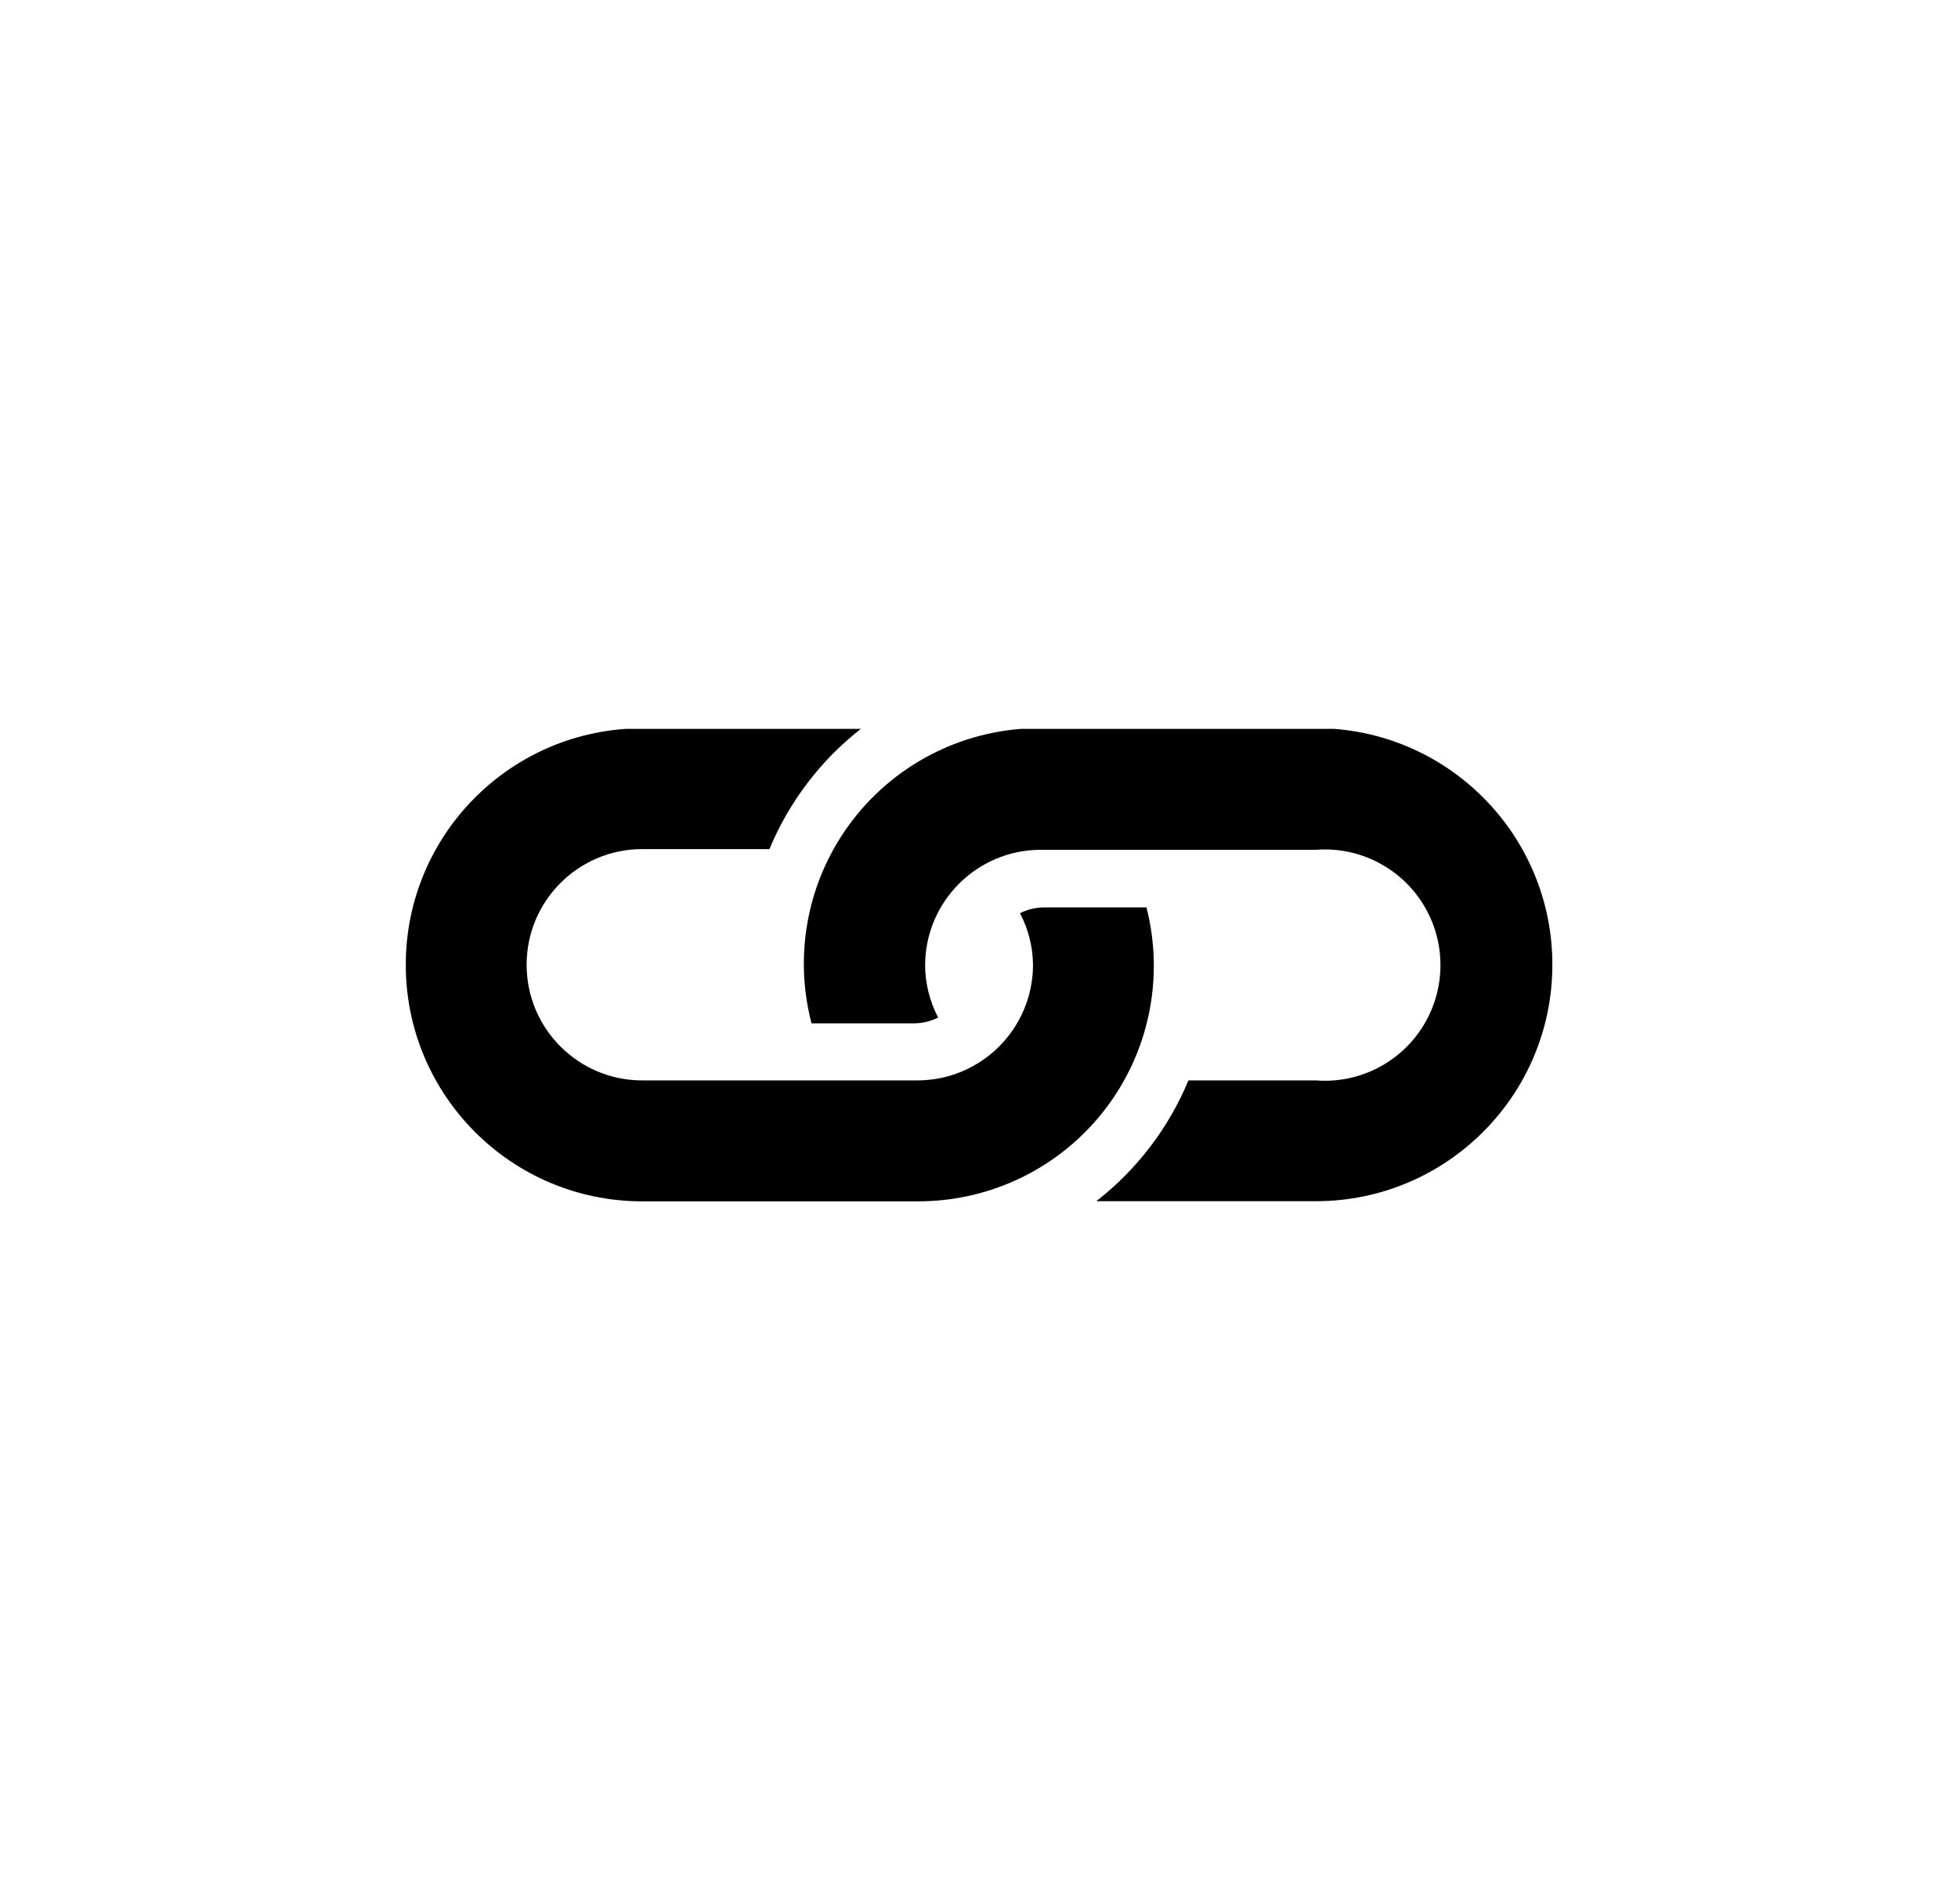
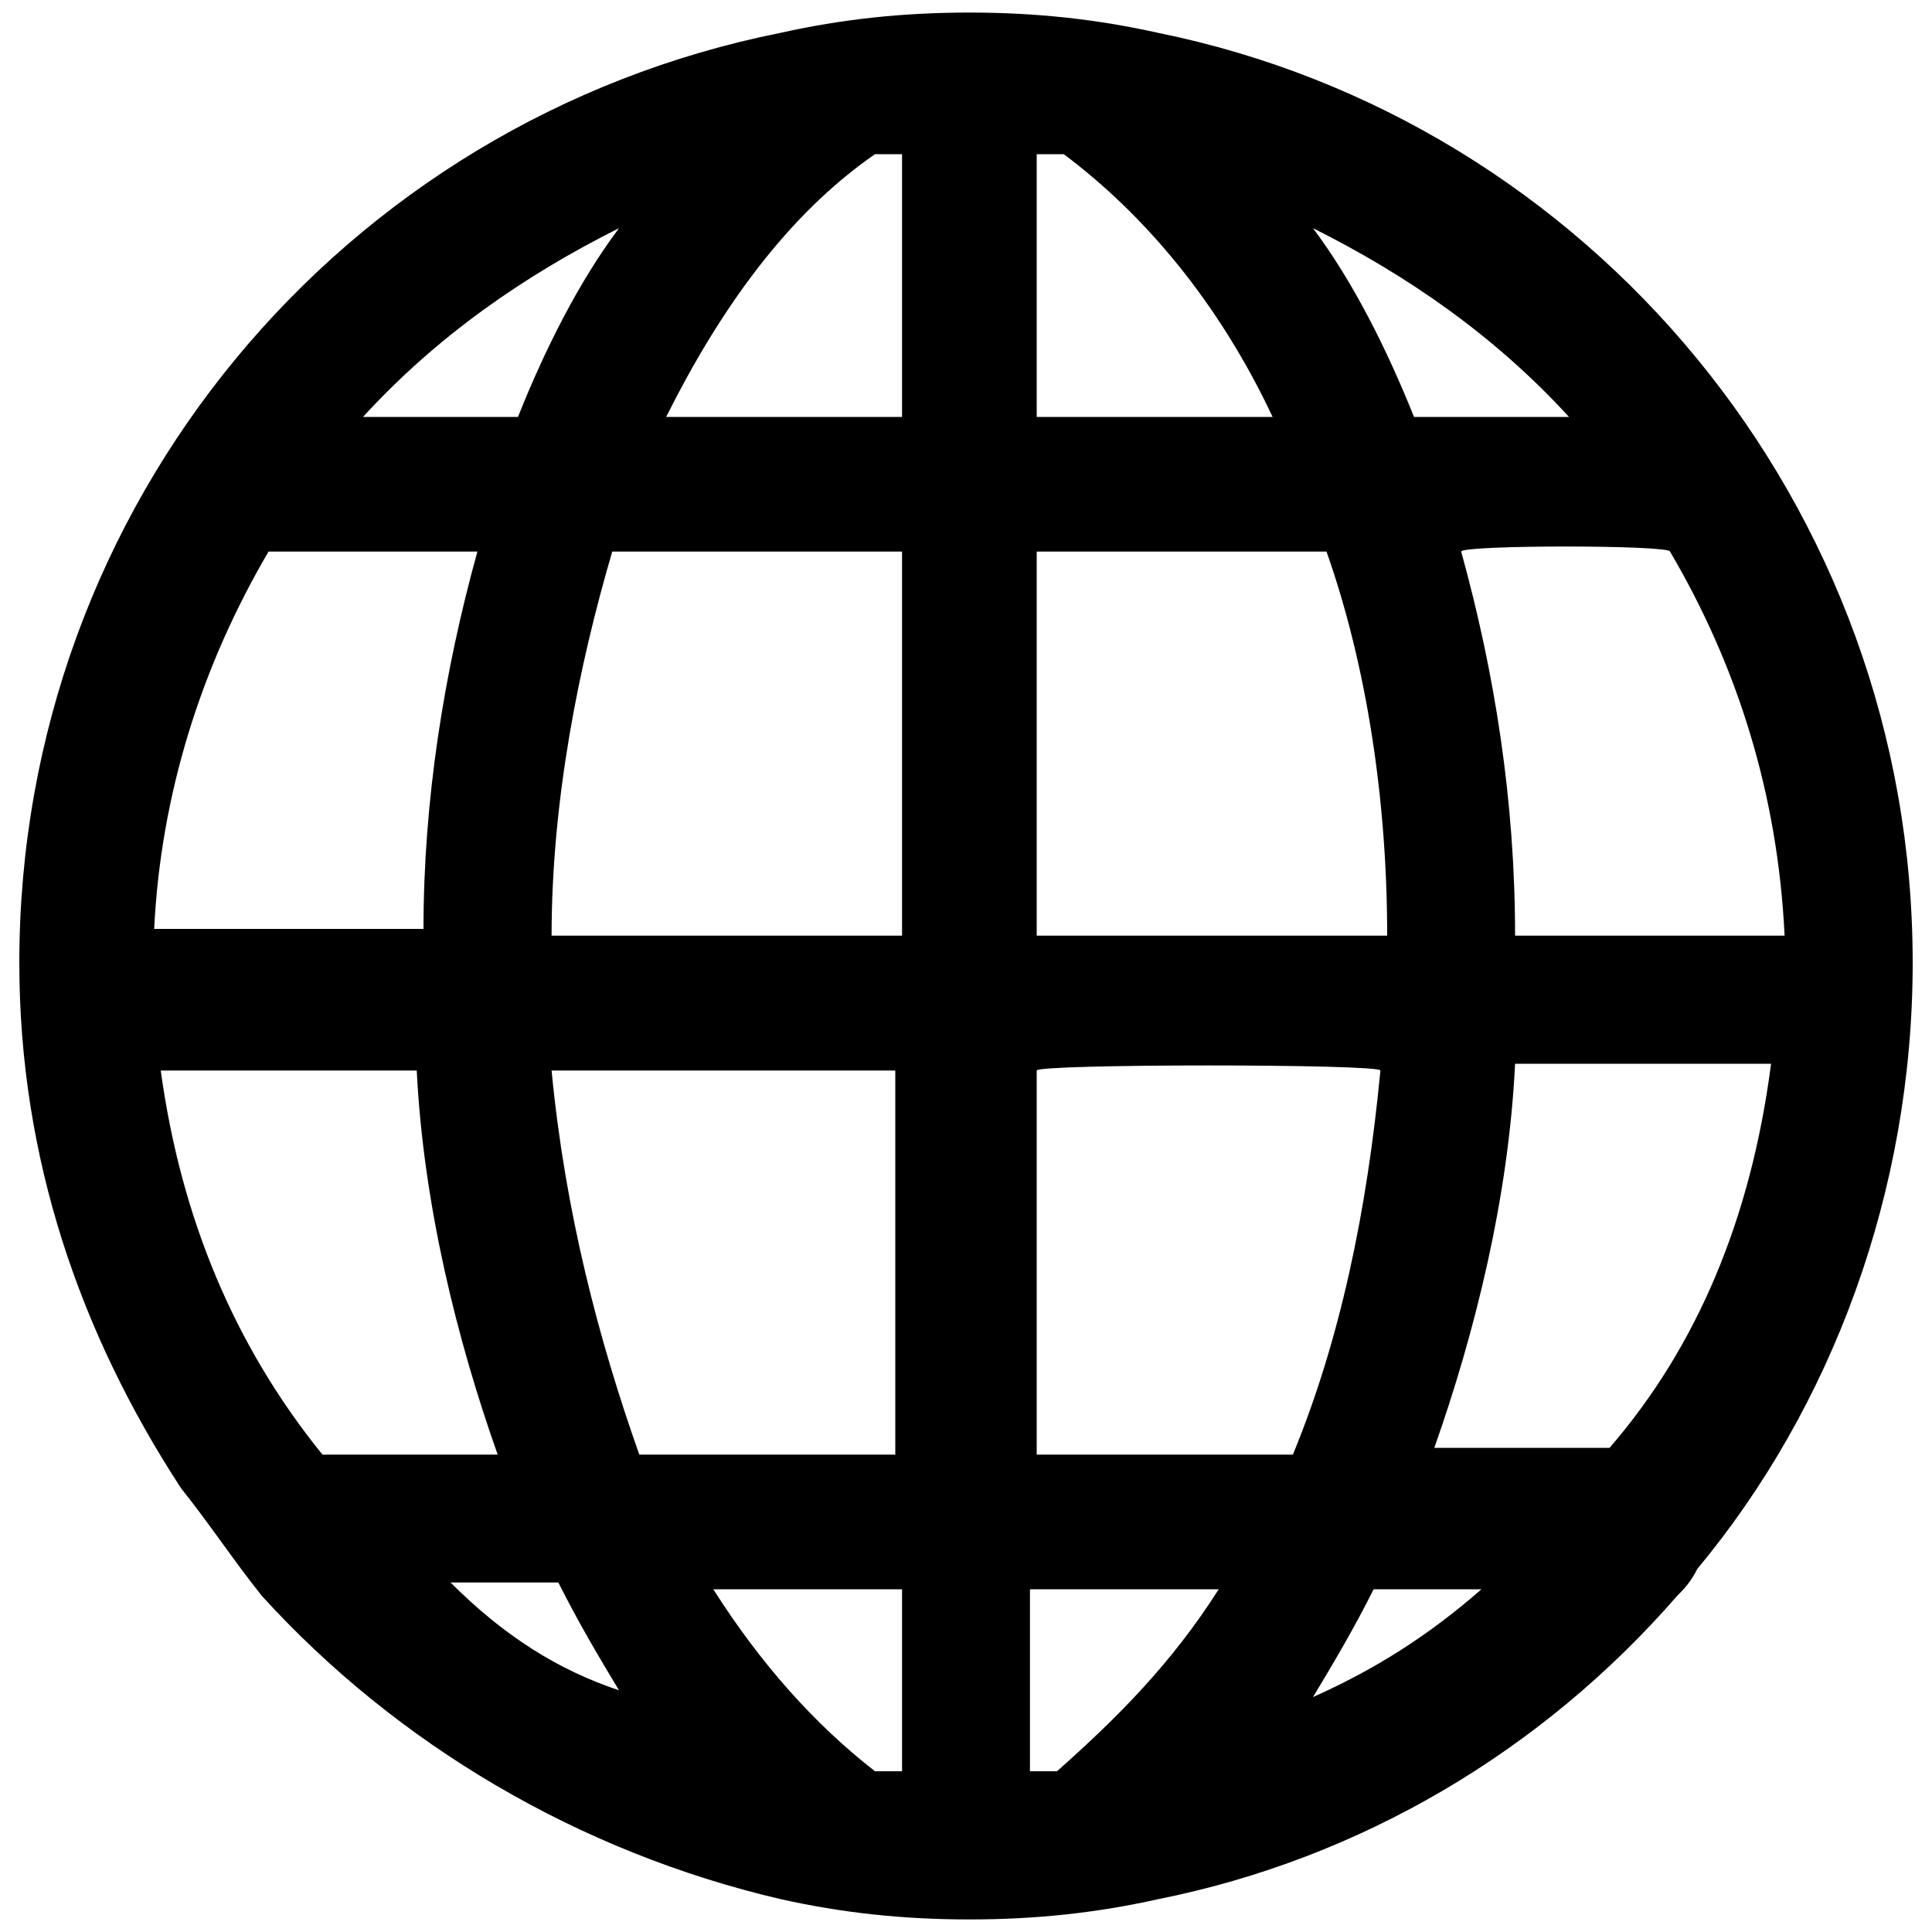
- <svg xmlns="http://www.w3.org/2000/svg" id="Layer_1" data-name="Layer 1" viewBox="0 0 141.36 137.43">
-   <defs>
-     <style>.cls-1{fill:none;}.cls-2{clip-path:url(#clip-path);}</style>
-     <clipPath id="clip-path">
-       <rect class="cls-1" x="29.3" y="52.62" width="82.77" height="34.15" />
-     </clipPath>
-   </defs>
-   <g class="cls-2">
-     <path d="M75.37,65.51a3.85,3.85,0,0,0-1.73.42,8.22,8.22,0,0,1,.94,3.76A8.36,8.36,0,0,1,66.23,78H46.37a8.35,8.35,0,1,1,0-16.7h9.18a21.51,21.51,0,0,1,6.65-8.72H46.37a17.07,17.07,0,1,0,0,34.15H66.23A17,17,0,0,0,82.77,65.51Z" />
-     <path d="M66,73.88a3.85,3.85,0,0,0,1.73-.42,8.22,8.22,0,0,1-.94-3.76,8.36,8.36,0,0,1,8.35-8.35H95A8.35,8.35,0,1,1,95,78H85.8a21.51,21.51,0,0,1-6.65,8.72H95a17.07,17.07,0,0,0,0-34.15H75.13A17,17,0,0,0,58.59,73.88Z" />
+ <svg xmlns="http://www.w3.org/2000/svg" version="1.1" x="0px" y="0px" viewBox="0 0 1000 1000">
+   <g>
+     <path d="M599.4,17C568,10,536.6,6.5,501.7,6.5c-34.9,0-66.3,3.5-97.7,10.5C177.4,62.3,10,261.1,10,498.3c0,101.1,31.4,191.8,83.7,272c14,17.4,27.9,38.4,41.9,55.8c69.8,76.7,163.9,132.5,268.5,156.9c31.4,7,62.8,10.5,97.7,10.5c34.9,0,66.3-3.5,97.7-10.5c104.6-20.9,198.8-76.7,268.5-156.9c3.5-3.5,7-7,10.5-14C948.1,728.4,990,616.8,990,498.3C990,261.1,822.6,62.3,599.4,17z M864.4,285.5c34.9,59.3,55.8,125.6,59.3,198.8H784.2c0-69.8-10.5-136-27.9-198.8C756.3,282,864.4,282,864.4,285.5z M812.1,215.8h-80.2c-14-34.9-31.4-69.8-52.3-97.7C728.4,142.5,773.8,173.9,812.1,215.8z M536.6,79.8c3.5,0,7,0,14,0c41.9,31.4,80.2,76.7,108.1,136H536.6V79.8z M536.6,285.5h150c20.9,59.3,31.4,129,31.4,198.8H536.6C536.6,480.8,536.6,285.5,536.6,285.5z M714.5,554.1c-7,73.2-20.9,139.5-45.3,198.8H536.6V554.1C536.6,550.6,714.5,550.6,714.5,554.1z M285.5,554.1h177.9v198.8H330.9C309.9,693.6,292.5,627.3,285.5,554.1z M285.5,484.3c0-69.8,14-139.5,31.4-198.8h150v198.8H285.5z M452.9,79.8c3.5,0,7,0,14,0v136H344.8C372.7,160,407.6,111.1,452.9,79.8z M320.4,118.1c-20.9,27.9-38.4,62.8-52.3,97.7h-80.2C226.2,173.9,271.6,142.5,320.4,118.1z M139,285.5h108.1c-17.4,62.8-27.9,129-27.9,195.3H79.8C83.2,411.1,104.2,344.8,139,285.5z M83.2,554.1h132.5c3.5,69.8,20.9,139.5,41.9,198.8h-90.7C121.6,697,93.7,630.8,83.2,554.1z M233.2,819.1H289c10.5,20.9,20.9,38.4,31.4,55.8C289,864.4,261.1,847,233.2,819.1z M452.9,916.8c-31.4-24.4-59.3-55.8-83.7-94.2h97.7v94.2C459.9,916.8,456.4,916.8,452.9,916.8z M547.1,916.8c-3.5,0-7,0-14,0v-94.2h97.7C606.4,861,578.5,888.9,547.1,916.8z M679.6,878.4c10.5-17.4,20.9-34.9,31.4-55.8h55.8C738.9,847,711,864.4,679.6,878.4z M833.1,749.4h-90.7c20.9-59.3,38.4-129,41.8-198.8h132.5C906.3,630.8,878.4,697,833.1,749.4z" />
  </g>
</svg>
